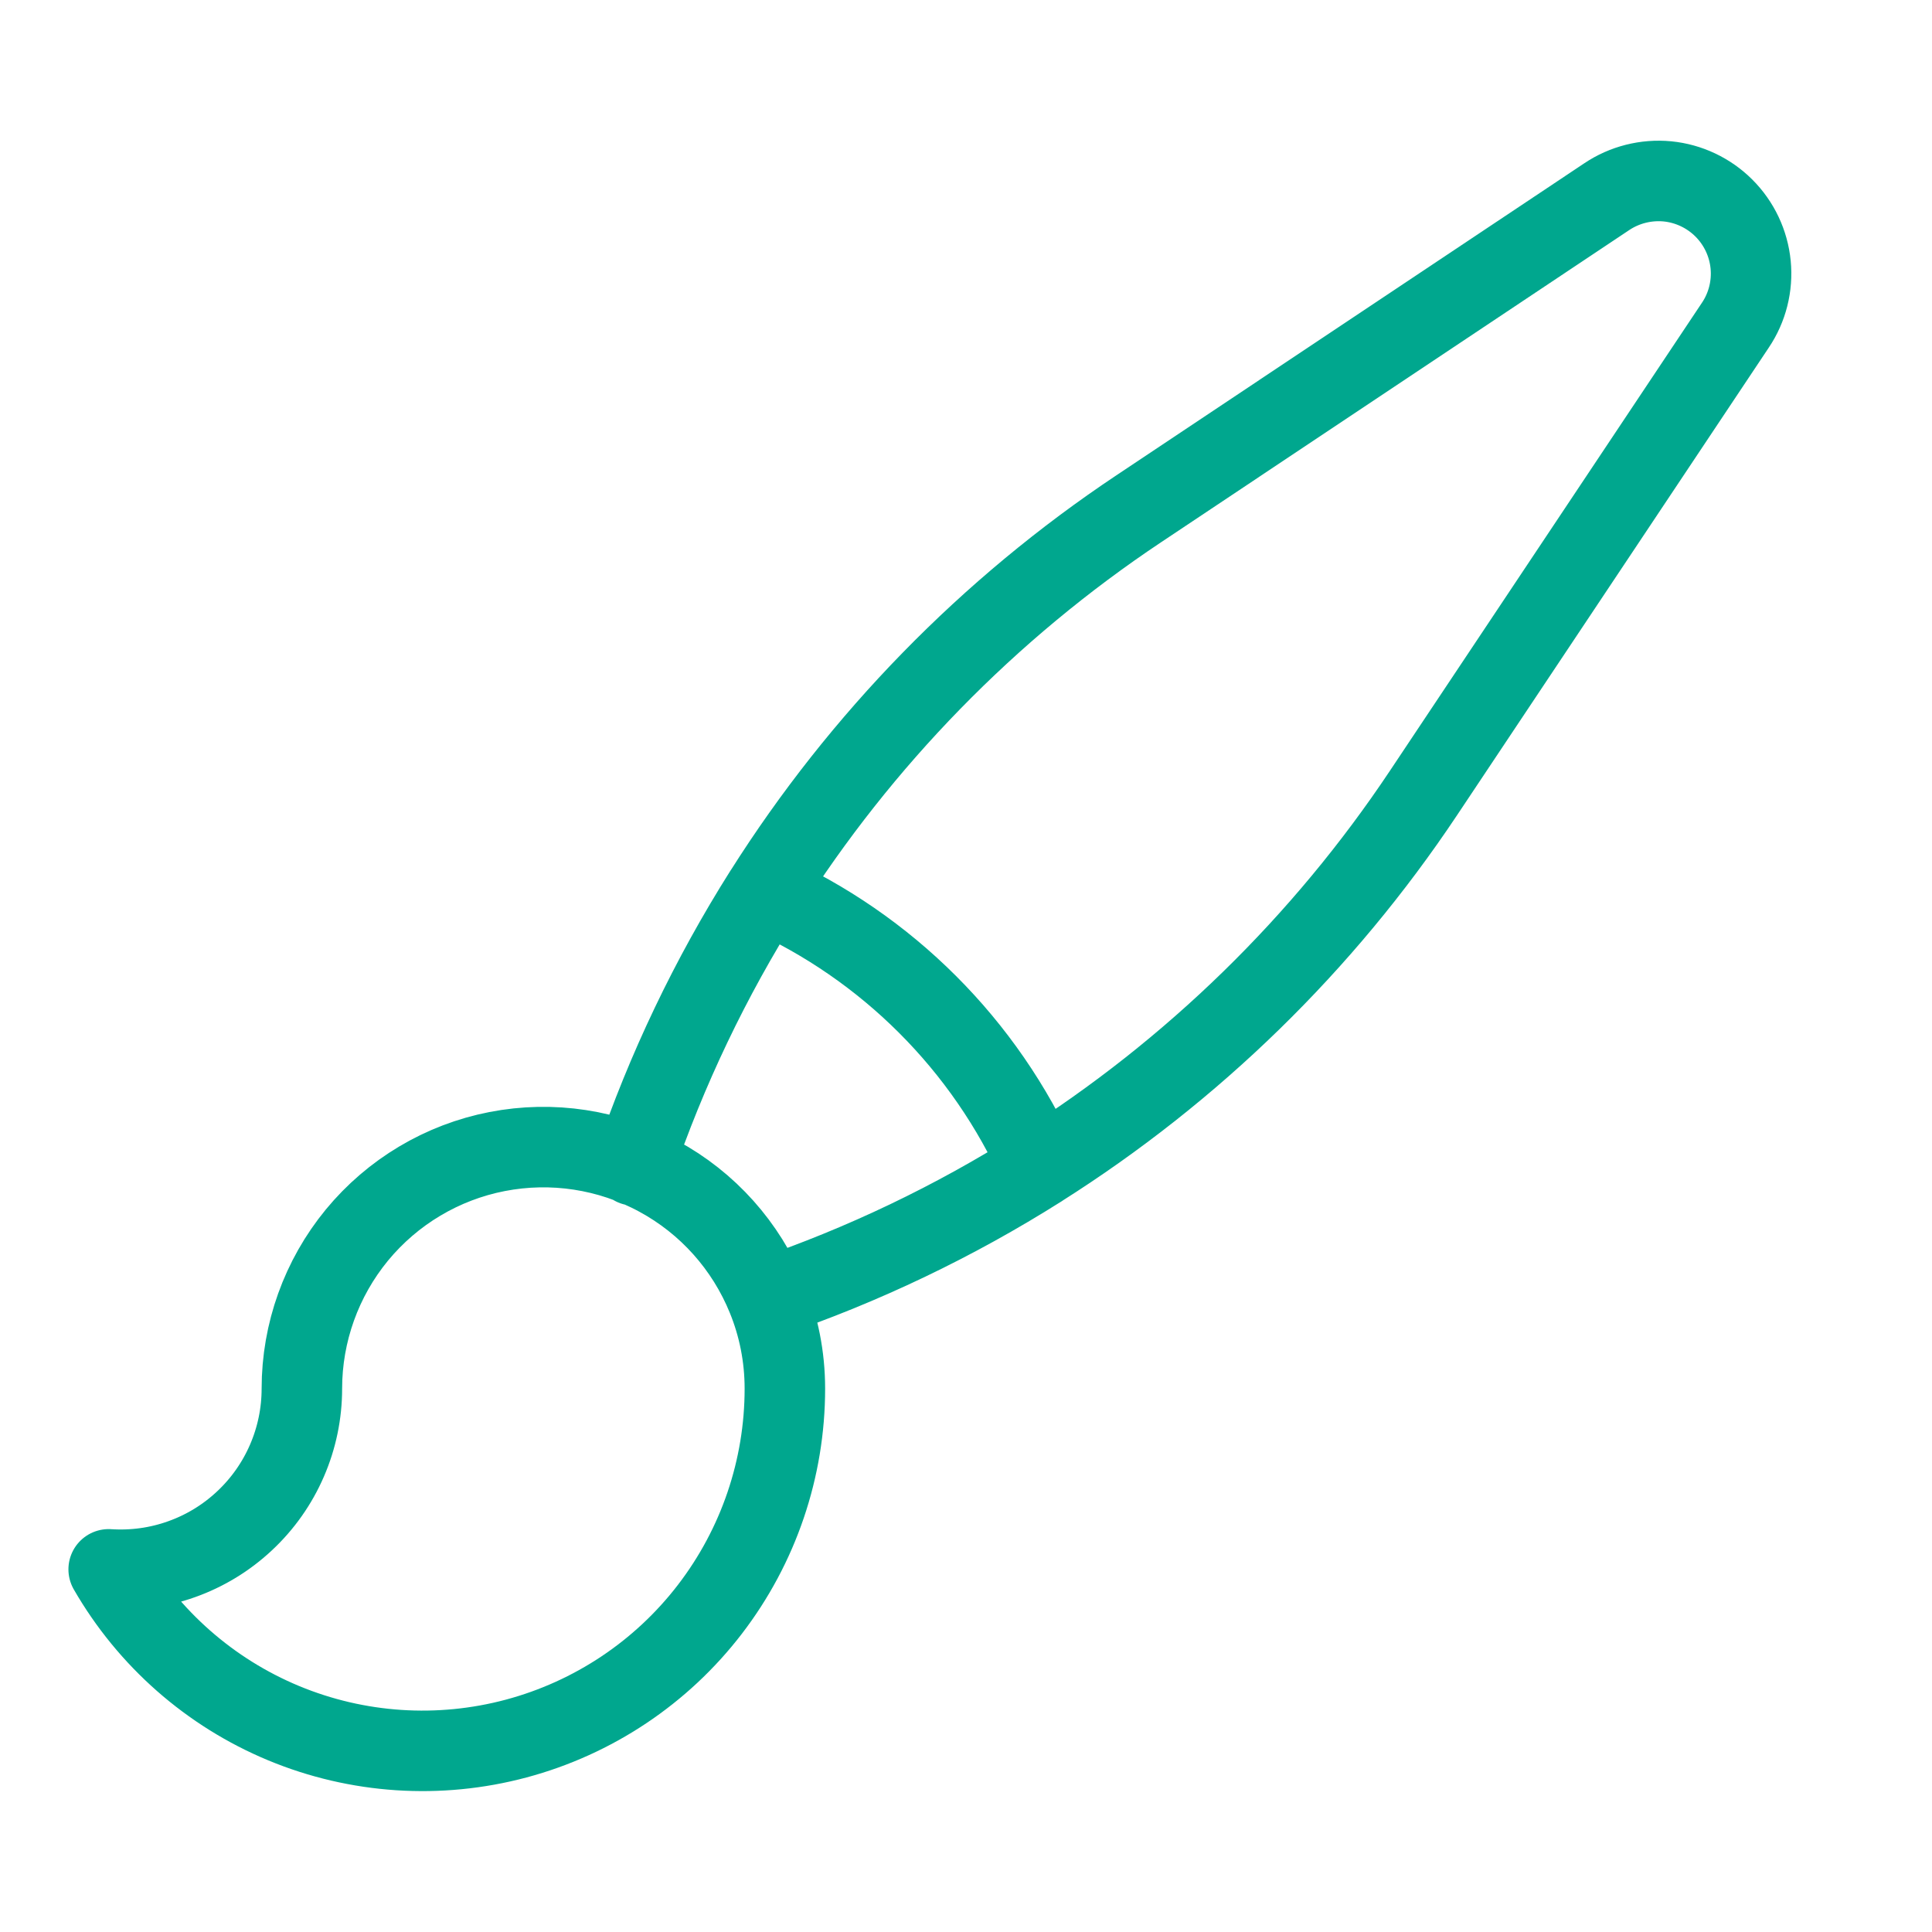
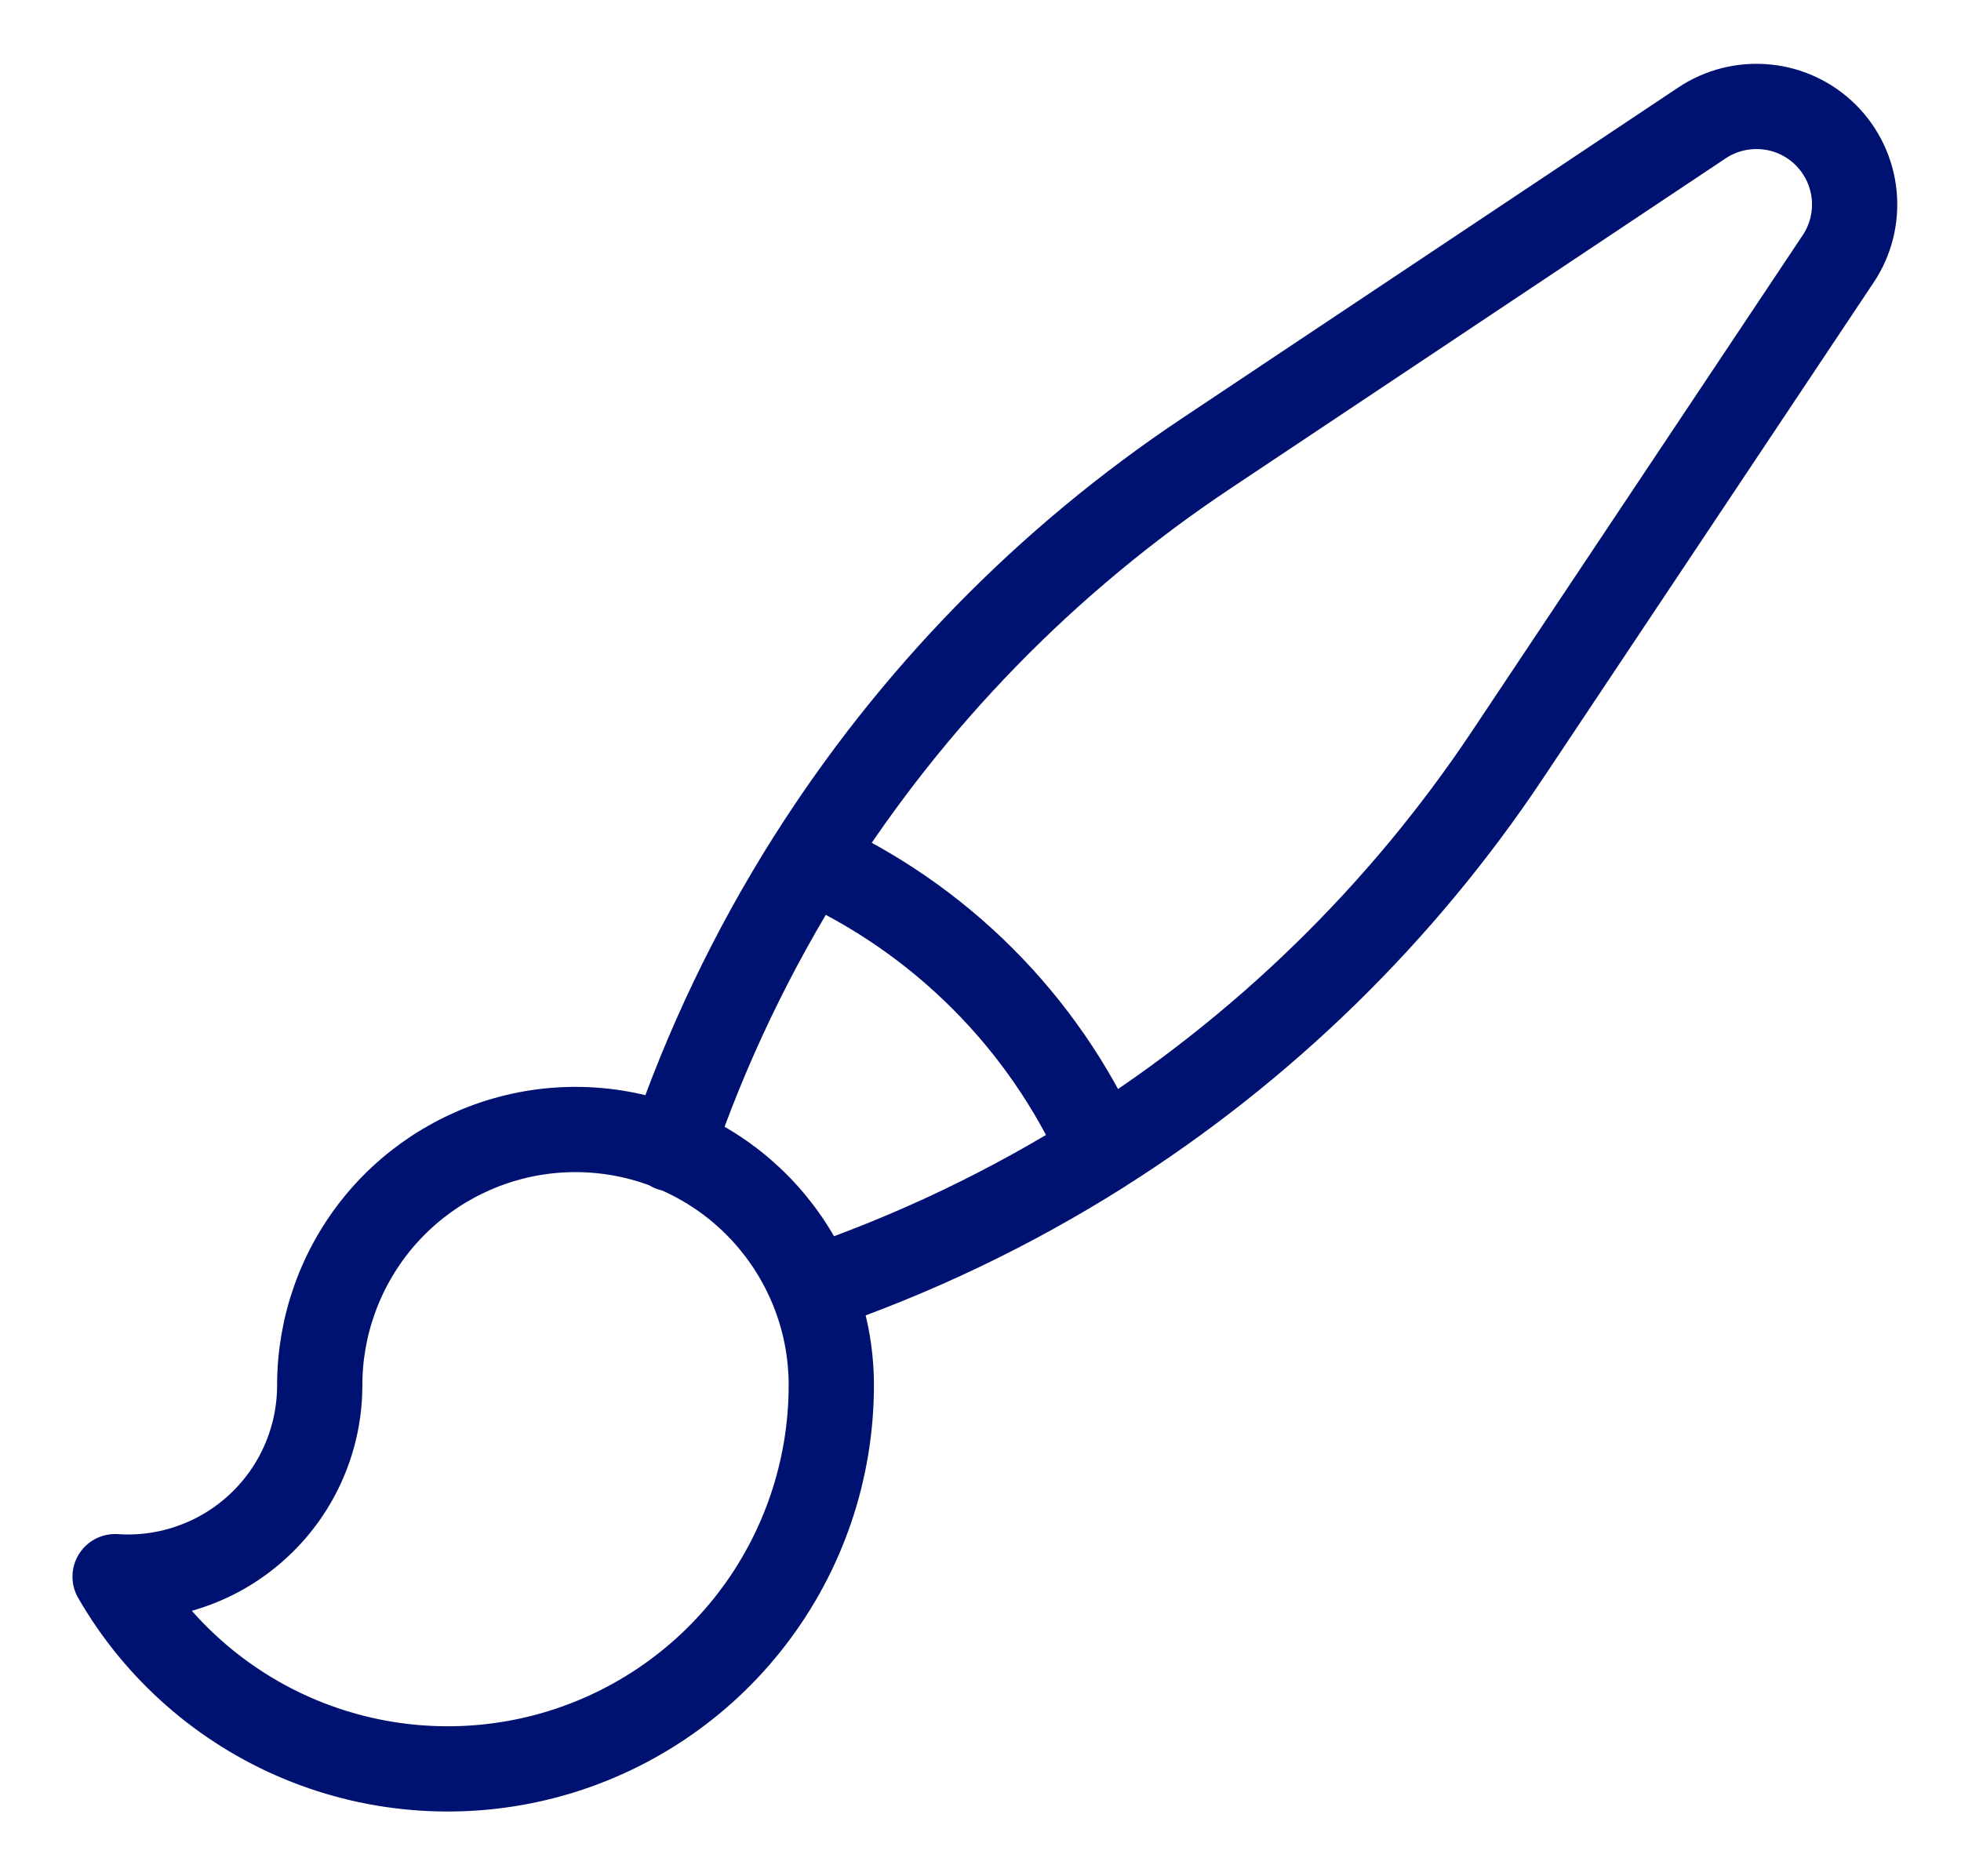
- <svg xmlns="http://www.w3.org/2000/svg" width="24" height="24" viewBox="0 0 24 24" fill="none">
-   <path d="M9.53 16.122C9.268 15.477 8.791 14.943 8.179 14.612C7.567 14.28 6.859 14.172 6.175 14.305C5.492 14.438 4.877 14.805 4.434 15.342C3.992 15.88 3.75 16.554 3.75 17.25C3.75 17.558 3.687 17.863 3.564 18.146C3.442 18.428 3.262 18.683 3.037 18.893C2.812 19.104 2.546 19.266 2.256 19.369C1.966 19.473 1.658 19.515 1.35 19.495C1.845 20.354 2.609 21.026 3.524 21.406C4.439 21.786 5.455 21.853 6.412 21.597C7.369 21.341 8.216 20.777 8.819 19.991C9.423 19.204 9.75 18.241 9.75 17.25C9.75 16.851 9.672 16.47 9.53 16.122ZM9.53 16.122C10.719 15.717 11.856 15.173 12.918 14.502M7.875 14.477C8.28 13.286 8.825 12.146 9.497 11.082M12.917 14.502C14.813 13.304 16.437 11.72 17.681 9.854L21.557 4.04C21.706 3.819 21.773 3.552 21.747 3.287C21.721 3.022 21.604 2.774 21.415 2.585C21.227 2.397 20.978 2.279 20.713 2.253C20.448 2.228 20.181 2.295 19.96 2.443L14.146 6.32C12.28 7.564 10.696 9.187 9.497 11.083C11.019 11.764 12.237 12.981 12.917 14.503" stroke="#00A78E" stroke-width="1" stroke-linecap="round" stroke-linejoin="round" />
+ <svg xmlns="http://www.w3.org/2000/svg" width="23" height="22" viewBox="0 0 23 22" fill="none">
+   <path d="M9.53 15.122C9.268 14.477 8.791 13.943 8.179 13.612C7.567 13.28 6.859 13.172 6.175 13.305C5.492 13.439 4.877 13.805 4.434 14.342C3.992 14.88 3.75 15.554 3.75 16.25C3.75 16.558 3.687 16.863 3.564 17.146C3.442 17.428 3.262 17.683 3.037 17.893C2.812 18.104 2.546 18.266 2.256 18.369C1.966 18.473 1.658 18.516 1.35 18.495C1.845 19.354 2.609 20.026 3.524 20.406C4.439 20.786 5.455 20.853 6.412 20.598C7.369 20.342 8.216 19.777 8.819 18.991C9.423 18.205 9.75 17.241 9.75 16.25C9.75 15.851 9.672 15.47 9.53 15.122ZM9.53 15.122C10.719 14.717 11.856 14.173 12.918 13.502M7.875 13.477C8.28 12.286 8.825 11.146 9.497 10.082M12.917 13.502C14.813 12.304 16.437 10.72 17.681 8.854L21.557 3.04C21.706 2.819 21.773 2.553 21.747 2.287C21.721 2.022 21.604 1.774 21.415 1.585C21.227 1.397 20.978 1.279 20.713 1.254C20.448 1.228 20.181 1.295 19.96 1.443L14.146 5.32C12.28 6.564 10.696 8.187 9.497 10.083C11.019 10.764 12.237 11.981 12.917 13.503" stroke="#001271" stroke-linecap="round" stroke-linejoin="round" />
</svg>
